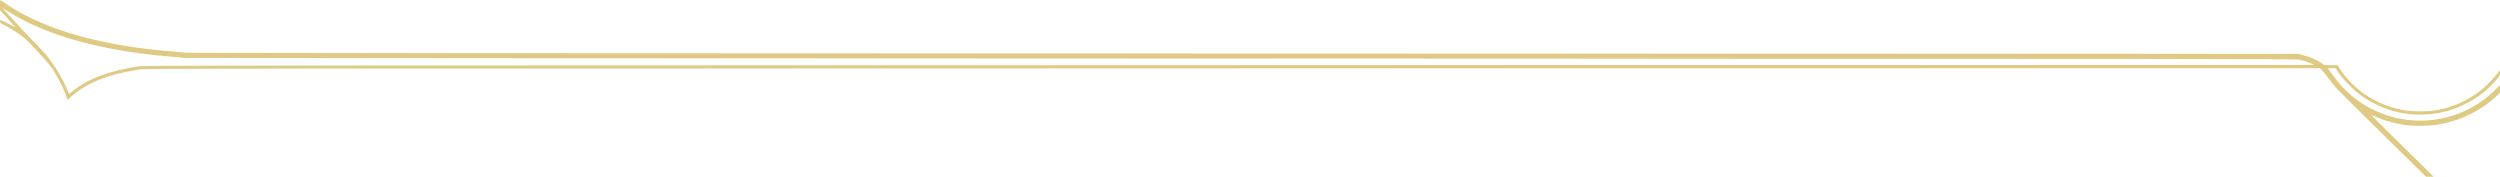
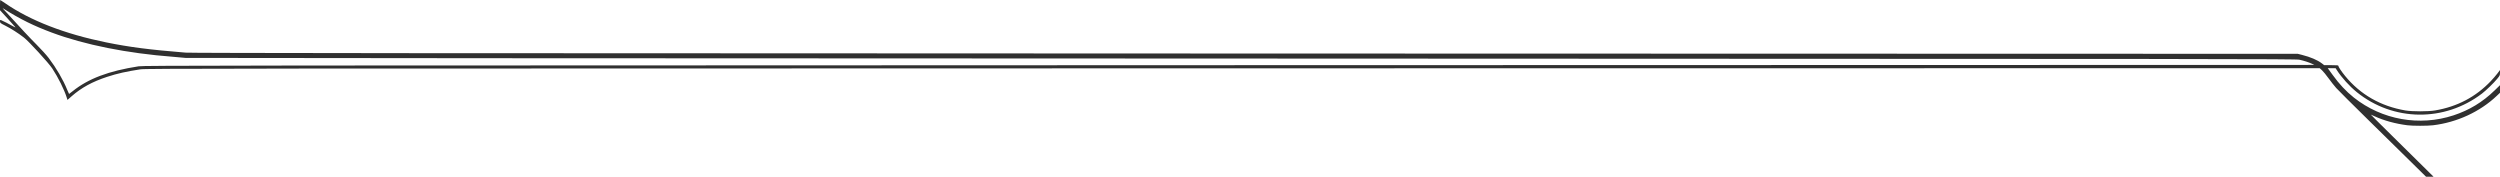
<svg xmlns="http://www.w3.org/2000/svg" id="svg9003" version="1.1" width="742.5" height="52.498" viewBox="0 0 742.5 52.498">
  <defs id="defs9007" />
-   <path style="fill:#deca82;fill-opacity:1" d="m 716.157,48.18 c -2.402,-2.368 -8.174,-8.038 -12.825,-12.6 -4.651,-4.563 -8.92,-8.815 -9.485,-9.45 -0.565,-0.635 -1.588,-1.933 -2.273,-2.885 -0.685,-0.952 -1.554,-2.015 -1.932,-2.363 l -0.686,-0.632 -322.765,0.041 C 60.398,20.329 43.334,20.345 41.7,20.592 c -4.12,0.623 -6.897,1.249 -9.86,2.221 -4.419,1.449 -7.694,3.244 -10.609,5.813 l -1.194,1.053 -0.243,-0.777 C 19.081,26.62 17.273,22.986 15.542,20.358 14.435,18.676 8.584,12.296 7.094,11.144 5.364,9.808 3.357,8.528 1.579,7.625 0.068,6.859 0.001,6.805 6.789e-4,6.341 5e-5,5.893 0.026,5.867 0.358,5.994 0.858,6.184 2.915,7.242 3.879,7.805 4.321,8.064 4.629,8.185 4.563,8.075 4.498,7.965 3.444,6.786 2.222,5.455 L 0,3.035 0,1.517 C 0,0.683 0.034,0 0.075,0 0.116,0 0.782,0.437 1.553,0.971 8.96,6.1 19.248,10.087 31.5,12.578 c 6.987,1.421 12.827,2.175 23.625,3.052 1.754,0.142 71.13,0.201 314.775,0.267 l 312.525,0.084 1.275,0.322 c 2.491,0.628 4.592,1.525 5.878,2.509 l 0.704,0.538 2.109,0 c 1.808,0 2.109,0.033 2.109,0.233 0,0.282 0.924,1.663 1.973,2.948 4.524,5.542 10.577,9.014 17.902,10.267 2.053,0.351 6.766,0.35 8.85,-0.003 6.55,-1.108 12.044,-3.991 16.504,-8.66 0.662,-0.693 1.557,-1.726 1.988,-2.296 l 0.783,-1.035 0,0.793 c 0,0.739 -0.056,0.862 -0.82,1.796 -1.002,1.225 -3.287,3.445 -4.505,4.376 -11.143,8.524 -26.385,8.354 -37.223,-0.415 -2.155,-1.744 -4.495,-4.33 -5.916,-6.541 l -0.361,-0.561 -1.175,-0.002 -1.175,-0.002 0.315,0.412 c 0.173,0.227 0.701,0.953 1.174,1.613 1.887,2.636 3.991,4.883 6.262,6.687 8.342,6.628 19.507,8.625 29.625,5.297 4.686,-1.541 8.634,-3.935 12.188,-7.389 l 1.613,-1.567 0,1.125 0,1.125 -0.938,0.893 c -4.968,4.733 -11.82,7.903 -18.93,8.759 -1.694,0.204 -6.08,0.204 -7.658,-4.5e-4 -3.571,-0.462 -6.886,-1.369 -9.659,-2.644 -0.61,-0.28 -1.14,-0.51 -1.177,-0.51 -0.038,0 2.756,2.781 6.209,6.18 3.453,3.399 7.661,7.55 9.352,9.224 l 3.075,3.044 -1.125,-0.007 -1.125,-0.007 -4.368,-4.305 z M 21.571,27.093 C 26.219,23.356 32.256,21.077 41.175,19.691 42.726,19.45 62.078,19.43 365.1,19.355 l 322.275,-0.08 -0.75,-0.347 c -0.962,-0.445 -2.256,-0.862 -3.675,-1.186 C 681.891,17.5 663.511,17.48 368.775,17.39 196.597,17.337 55.455,17.251 55.125,17.2 54.795,17.148 53.141,17.001 51.45,16.872 37.775,15.835 25.144,13.314 15.375,9.672 9.989,7.665 6.076,5.73 1.125,2.627 0.681,2.349 0.682,2.353 1.212,2.935 c 4.945,5.431 7.69,8.366 9.67,10.34 1.324,1.32 2.933,3.095 3.576,3.944 2.295,3.031 4.308,6.488 5.501,9.444 0.275,0.681 0.524,1.238 0.553,1.238 0.029,0 0.506,-0.363 1.058,-0.807 z" id="path9553" />
+   <path style="fill:#303030;fill-opacity:1" d="m 716.157,48.18 c -2.402,-2.368 -8.174,-8.038 -12.825,-12.6 -4.651,-4.563 -8.92,-8.815 -9.485,-9.45 -0.565,-0.635 -1.588,-1.933 -2.273,-2.885 -0.685,-0.952 -1.554,-2.015 -1.932,-2.363 l -0.686,-0.632 -322.765,0.041 C 60.398,20.329 43.334,20.345 41.7,20.592 c -4.12,0.623 -6.897,1.249 -9.86,2.221 -4.419,1.449 -7.694,3.244 -10.609,5.813 l -1.194,1.053 -0.243,-0.777 C 19.081,26.62 17.273,22.986 15.542,20.358 14.435,18.676 8.584,12.296 7.094,11.144 5.364,9.808 3.357,8.528 1.579,7.625 0.068,6.859 0.001,6.805 6.789e-4,6.341 5e-5,5.893 0.026,5.867 0.358,5.994 0.858,6.184 2.915,7.242 3.879,7.805 4.321,8.064 4.629,8.185 4.563,8.075 4.498,7.965 3.444,6.786 2.222,5.455 L 0,3.035 0,1.517 C 0,0.683 0.034,0 0.075,0 0.116,0 0.782,0.437 1.553,0.971 8.96,6.1 19.248,10.087 31.5,12.578 c 6.987,1.421 12.827,2.175 23.625,3.052 1.754,0.142 71.13,0.201 314.775,0.267 l 312.525,0.084 1.275,0.322 c 2.491,0.628 4.592,1.525 5.878,2.509 l 0.704,0.538 2.109,0 c 1.808,0 2.109,0.033 2.109,0.233 0,0.282 0.924,1.663 1.973,2.948 4.524,5.542 10.577,9.014 17.902,10.267 2.053,0.351 6.766,0.35 8.85,-0.003 6.55,-1.108 12.044,-3.991 16.504,-8.66 0.662,-0.693 1.557,-1.726 1.988,-2.296 l 0.783,-1.035 0,0.793 c 0,0.739 -0.056,0.862 -0.82,1.796 -1.002,1.225 -3.287,3.445 -4.505,4.376 -11.143,8.524 -26.385,8.354 -37.223,-0.415 -2.155,-1.744 -4.495,-4.33 -5.916,-6.541 l -0.361,-0.561 -1.175,-0.002 -1.175,-0.002 0.315,0.412 c 0.173,0.227 0.701,0.953 1.174,1.613 1.887,2.636 3.991,4.883 6.262,6.687 8.342,6.628 19.507,8.625 29.625,5.297 4.686,-1.541 8.634,-3.935 12.188,-7.389 l 1.613,-1.567 0,1.125 0,1.125 -0.938,0.893 c -4.968,4.733 -11.82,7.903 -18.93,8.759 -1.694,0.204 -6.08,0.204 -7.658,-4.5e-4 -3.571,-0.462 -6.886,-1.369 -9.659,-2.644 -0.61,-0.28 -1.14,-0.51 -1.177,-0.51 -0.038,0 2.756,2.781 6.209,6.18 3.453,3.399 7.661,7.55 9.352,9.224 l 3.075,3.044 -1.125,-0.007 -1.125,-0.007 -4.368,-4.305 z M 21.571,27.093 C 26.219,23.356 32.256,21.077 41.175,19.691 42.726,19.45 62.078,19.43 365.1,19.355 l 322.275,-0.08 -0.75,-0.347 c -0.962,-0.445 -2.256,-0.862 -3.675,-1.186 C 681.891,17.5 663.511,17.48 368.775,17.39 196.597,17.337 55.455,17.251 55.125,17.2 54.795,17.148 53.141,17.001 51.45,16.872 37.775,15.835 25.144,13.314 15.375,9.672 9.989,7.665 6.076,5.73 1.125,2.627 0.681,2.349 0.682,2.353 1.212,2.935 c 4.945,5.431 7.69,8.366 9.67,10.34 1.324,1.32 2.933,3.095 3.576,3.944 2.295,3.031 4.308,6.488 5.501,9.444 0.275,0.681 0.524,1.238 0.553,1.238 0.029,0 0.506,-0.363 1.058,-0.807 z" id="path9553" />
</svg>
